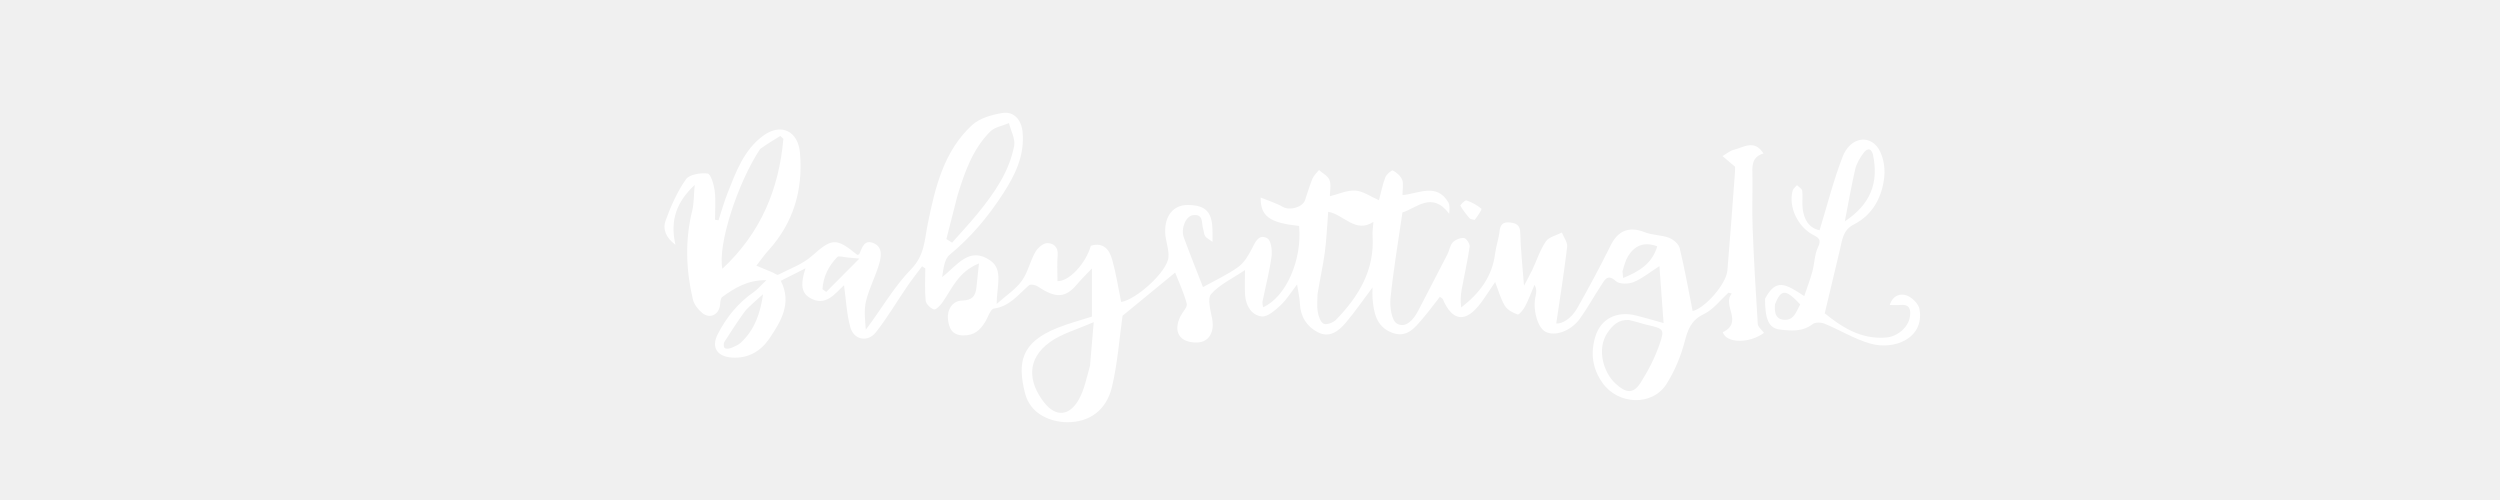
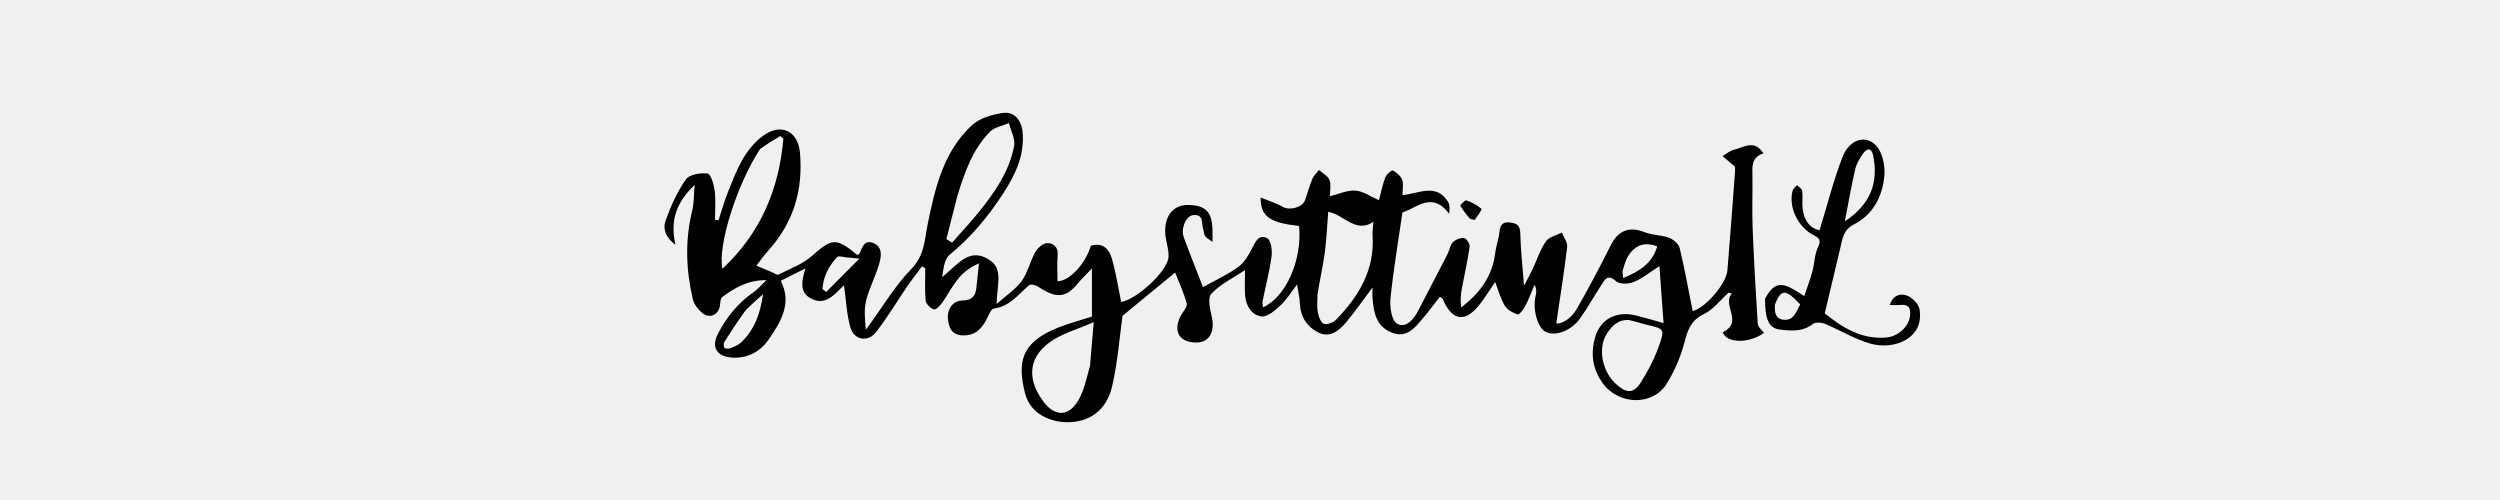
<svg xmlns="http://www.w3.org/2000/svg" version="1.1" id="Layer_1" x="0px" y="0px" width="100%" viewBox="0 0 1000 200" enable-background="new 0 0 1000 200" xml:space="preserve">
-   <path fill="#FFFFFF" opacity="1" stroke="none" d=" M346.323,131.881   C352.545,123.667 357.557,114.733 364.467,107.651   C369.878,102.106 369.797,95.964 371.103,89.53   C374.033,75.104 377.43,60.598 388.769,50.091   C391.793,47.289 396.69,45.885 400.947,45.201   C405.681,44.44 408.601,48.055 409.04,52.874   C409.886,62.172 406.132,69.855 401.288,77.367   C395.32,86.621 388.393,94.881 379.843,101.922   C377.74,103.654 377.37,107.49 376.867,110.824   C382.845,106.215 387.713,98.287 396.177,104.244   C401.337,107.875 398.716,114.362 398.657,121.598   C402.614,118.062 406.309,115.685 408.699,112.368   C411.132,108.992 412.028,104.548 414.106,100.858   C415.03,99.216 417.176,97.296 418.814,97.253   C421.123,97.192 423.37,98.615 423.068,101.999   C422.759,105.464 423,108.978 423,112.466   C427.644,112.59 434.264,105.472 436.354,98.293   C441.355,96.774 443.762,99.86 444.866,103.803   C446.422,109.363 447.297,115.114 448.464,120.788   C454.617,119.796 466.956,108.605 467.39,102.868   C467.634,99.635 466.178,96.309 466.069,93.006   C465.845,86.204 469.464,81.982 475.027,82   C482.513,82.024 485.071,84.872 485.001,93.099   C484.994,93.912 485,94.726 485,96.74   C483.544,95.652 482.564,95.217 482.063,94.463   C481.56,93.705 481.597,92.608 481.284,91.698   C480.49,89.389 481.638,85.478 477.148,86.072   C474.3,86.448 472.243,91.484 473.54,95.016   C476.008,101.742 478.688,108.39 481.194,114.849   C486.12,112.104 490.977,109.887 495.235,106.833   C497.618,105.124 499.375,102.214 500.741,99.506   C502.16,96.695 503.56,93.469 506.914,95.316   C508.409,96.139 508.951,100.146 508.628,102.532   C507.81,108.576 506.236,114.516 505.03,120.511   C504.882,121.245 505.135,122.061 505.209,122.917   C514.345,118.892 520.915,104.025 519.643,90.39   C507.982,89.11 504.183,86.636 504.261,79.011   C507.543,80.361 510.531,81.255 513.162,82.768   C515.831,84.301 520.991,82.992 522.013,80.053   C523.012,77.181 523.83,74.237 524.996,71.436   C525.53,70.155 526.709,69.143 527.596,68.008   C529.049,69.308 531.152,70.354 531.786,71.974   C532.518,73.847 531.956,76.226 531.956,78.496   C535.508,77.63 538.911,76 542.18,76.236   C545.281,76.459 548.242,78.636 551.586,80.094   C552.408,76.995 553.007,73.865 554.127,70.934   C554.585,69.735 556.709,67.955 557.142,68.186   C558.647,68.991 560.246,70.36 560.857,71.895   C561.485,73.47 560.997,75.491 560.997,78.031   C567.396,77.5 574.633,72.993 579.312,80.916   C579.941,81.981 579.83,83.483 579.683,85.52   C572.82,76.324 566.583,83.288 560.978,84.973   C559.282,96.699 557.352,107.949 556.202,119.278   C555.855,122.686 556.597,128.158 558.753,129.423   C562.29,131.498 565.443,127.843 567.291,124.274   C571.186,116.756 575.113,109.254 578.973,101.717   C579.775,100.152 579.983,98.12 581.123,96.937   C582.168,95.851 584.169,95.049 585.62,95.219   C586.536,95.327 588.021,97.567 587.865,98.65   C587.036,104.385 585.713,110.046 584.678,115.754   C584.259,118.069 584.135,120.437 584.483,122.985   C591.744,117.402 596.888,110.721 598.04,101.437   C598.414,98.422 599.514,95.491 599.818,92.475   C600.103,89.65 601.396,88.702 604.017,88.998   C606.518,89.281 608.033,90.015 608.106,93.165   C608.258,99.698 608.991,106.218 609.603,114.306   C611.105,111.425 612.107,109.652 612.972,107.814   C614.747,104.043 616.031,99.95 618.352,96.562   C619.585,94.762 622.565,94.16 624.756,93.017   C625.504,94.934 627.078,96.95 626.863,98.753   C625.643,109.008 623.996,119.212 622.498,129.406   C624.937,129.575 628.543,127.43 630.916,123.229   C635.562,115.003 640.062,106.679 644.24,98.207   C647.198,92.208 651.683,90.41 657.883,92.891   C660.921,94.106 664.5,93.947 667.575,95.1   C669.33,95.758 671.473,97.585 671.88,99.264   C673.892,107.577 675.384,116.016 677.058,124.408   C681.648,123.479 690.479,113.865 690.964,108.128   C692.069,95.054 693.006,81.966 693.989,68.882   C694.074,67.741 694,66.588 694,66.675   C691.822,64.824 690.416,63.628 689.01,62.433   C690.52,61.565 691.936,60.294 693.561,59.909   C697.423,58.994 701.706,55.589 705.384,61.372   C700.389,62.899 700.919,66.768 700.973,70.56   C701.069,77.39 700.78,84.232 701.047,91.054   C701.55,103.89 702.268,116.719 703.105,129.537   C703.186,130.785 704.723,131.937 705.598,133.154   C699.696,137.473 690.602,137.373 689.094,132.897   C697.553,128.829 688.643,122.069 692.725,117.437   C692.29,117.311 691.854,117.185 691.418,117.058   C688.152,119.996 685.315,123.832 681.514,125.651   C676.332,128.131 675.099,131.949 673.793,136.921   C672.271,142.709 669.815,148.485 666.627,153.551   C660.934,162.598 647.16,161.975 640.957,153.097   C636.925,147.327 636.161,141.274 638.113,134.722   C640.249,127.553 646.616,124.244 654.471,126.209   C657.876,127.06 661.243,128.069 665.429,129.229   C664.846,121.237 664.298,113.731 663.766,106.447   C659.828,108.968 656.869,111.448 653.465,112.823   C651.403,113.656 647.769,113.741 646.38,112.475   C642.962,109.359 641.884,111.997 640.527,114.04   C637.59,118.46 635.061,123.165 631.959,127.461   C628.338,132.477 621.985,134.666 618.203,132.709   C614.976,131.04 612.971,123.61 614.257,118.329   C614.591,116.955 614.699,115.526 613.793,113.924   C612.585,116.771 611.523,119.694 610.106,122.432   C609.4,123.795 607.666,125.982 607.05,125.782   C605.128,125.159 602.923,123.935 601.92,122.282   C600.233,119.503 599.388,116.214 598.057,112.801   C596.162,115.594 594.408,118.363 592.471,120.999   C586.274,129.433 580.909,128.526 577.128,119.668   C577.014,119.403 576.634,119.251 575.959,118.712   C573.716,121.566 571.555,124.497 569.201,127.265   C565.905,131.141 562.648,135.483 556.53,132.971   C550.479,130.486 549.495,125.024 549.016,119.384   C548.906,118.088 549,116.774 549,114.988   C545.279,119.943 542.033,124.662 538.362,129.023   C535.498,132.427 531.792,135.35 527.089,132.881   C522.713,130.584 520.169,126.655 519.955,121.422   C519.857,119.051 519.272,116.7 518.822,113.788   C516.461,116.845 514.703,119.801 512.286,122.05   C510.112,124.072 507.045,126.834 504.675,126.568   C500.652,126.117 498.348,122.348 498.042,118.081   C497.831,115.147 498.001,112.185 498.001,108.027   C492.836,111.505 487.796,113.819 484.451,117.624   C482.877,119.414 484.211,124.136 484.846,127.41   C485.898,132.833 483.572,136.899 478.853,137   C471.858,137.15 469.066,132.721 472.217,126.437   C473.065,124.745 475.048,122.822 474.698,121.476   C473.563,117.109 471.587,112.961 470.051,109.026   C462.711,115.057 455.909,120.647 449.018,126.308   C447.761,135.201 447.072,145.176 444.788,154.772   C442.57,164.085 435.792,168.957 426.808,168.886   C420.845,168.839 412.193,166.072 409.986,157.203   C406.971,145.093 408.232,136.965 423.208,131.056   C427.641,129.307 432.282,128.081 436.769,126.634   C436.769,120.403 436.769,114.322 436.769,107.368   C434.433,109.846 432.529,111.68 430.838,113.694   C426.284,119.117 422.448,119.537 415.128,114.582   C414.215,113.964 412.22,113.572 411.609,114.099   C407.329,117.791 403.963,122.536 397.582,123.417   C396.169,123.611 395.196,126.961 394.013,128.853   C392.026,132.031 389.799,134.179 385.419,134.168   C380.457,134.155 379.537,130.789 379.178,127.6   C378.769,123.954 380.974,120.321 384.735,120.23   C388.917,120.129 390.223,118.453 390.574,114.905   C390.863,111.989 391.193,109.077 391.589,105.374   C383.236,108.751 380.828,115.487 376.97,120.972   C376.113,122.192 374.341,124.018 373.565,123.769   C372.182,123.326 370.397,121.596 370.266,120.259   C369.847,115.988 370.111,111.651 370.111,107.34   C369.68,107.068 369.249,106.796 368.818,106.525   C366.833,109.202 364.763,111.821 362.88,114.568   C358.688,120.683 354.92,127.123 350.341,132.925   C347.11,137.019 341.597,136 340.171,131.014   C338.638,125.654 338.429,119.916 337.608,114.098   C334.083,117.29 330.214,123.014 323.802,119.06   C319.919,116.667 320.572,112.406 322.195,107.335   C318.461,109.219 315.478,110.725 312.309,112.324   C316.871,121.206 312.41,128.545 307.718,135.455   C304.319,140.461 299.281,143.485 292.73,143.023   C286.829,142.608 284.435,138.939 287.052,133.778   C290.491,126.999 295.147,121.224 301.47,116.845   C303.07,115.736 304.351,114.166 306.563,112.062   C299.027,111.975 293.848,115.201 288.884,118.808   C288.197,119.307 288.135,120.847 288.025,121.93   C287.627,125.869 283.951,127.724 280.877,125.174   C279.216,123.795 277.6,121.705 277.123,119.665   C274.376,107.914 273.967,96.102 276.886,84.249   C277.605,81.333 277.496,78.213 277.876,73.966   C270.627,80.814 267.931,88.049 270.183,97.925   C266.119,94.936 265.102,91.385 266.19,88.364   C268.276,82.572 270.852,76.777 274.343,71.76   C275.721,69.78 280.191,69.047 283.04,69.411   C284.3,69.573 285.563,73.81 285.876,76.315   C286.351,80.124 286,84.037 286,87.905   C286.471,87.973 286.941,88.041 287.412,88.109   C288.613,84.457 289.633,80.733 291.051,77.167   C294.426,68.681 297.555,59.917 305.33,54.25   C312.404,49.095 319.226,52.384 319.989,61.116   C321.283,75.942 317.424,89.106 307.29,100.253   C305.548,102.169 304.076,104.329 302.563,106.269   C304.684,107.156 306.905,108.081 309.123,109.013   C309.856,109.321 310.825,110.121 311.273,109.891   C315.852,107.539 320.975,105.732 324.733,102.403   C332.725,95.323 334.388,94.925 342.911,101.959   C343.19,101.845 343.634,101.806 343.724,101.607   C344.854,99.106 345.657,95.682 349.402,97.243   C353.148,98.804 352.517,102.59 351.682,105.498   C350.231,110.555 347.653,115.308 346.417,120.399   C345.525,124.076 346.042,128.094 346.323,131.881  M527,117.737   C527,120.063 526.703,122.441 527.096,124.699   C527.401,126.456 528.174,128.866 529.467,129.498   C530.617,130.059 533.273,129.071 534.393,127.919   C543.469,118.584 549.907,108.013 549.03,94.285   C548.922,92.599 549.222,90.887 549.362,88.747   C542.159,93.51 537.464,85.748 531.285,84.727   C530.806,90.687 530.607,95.935 529.907,101.116   C529.195,106.381 527.991,111.579 527,117.737  M436,146.354   C436.457,140.99 436.913,135.626 437.49,128.85   C430.81,131.81 424.729,133.417 419.96,136.848   C410.487,143.661 411.323,152.863 417.64,160.967   C422.321,166.973 427.802,166.448 431.543,159.774   C433.68,155.962 434.555,151.442 436,146.354  M382.957,78.368   C381.488,84.12 380.019,89.872 378.55,95.624   C379.311,96.103 380.072,96.582 380.832,97.061   C384.297,93.13 387.898,89.309 391.199,85.245   C397.72,77.217 403.674,68.73 405.655,58.378   C406.192,55.57 404.333,52.304 403.574,49.248   C401.037,50.34 397.882,50.817 396.072,52.633   C389.208,59.524 385.951,68.492 382.957,78.368  M304.037,59.596   C294.918,73.436 287.005,98.044 288.949,107.514   C304.351,93.152 311.596,75.599 313.35,55.528   C312.938,55.148 312.526,54.768 312.115,54.389   C309.577,55.927 307.04,57.465 304.037,59.596  M651.537,128   C647.443,127.775 645.039,130.021 642.885,133.262   C638.714,139.542 641.269,148.847 646.095,153.324   C650.248,157.177 653.207,157.861 656.282,153.022   C659.333,148.22 662.002,143.017 663.843,137.649   C665.918,131.597 665.425,131.472 658.846,129.943   C656.662,129.435 654.54,128.657 651.537,128  M301.558,120.962   C300.264,122.249 298.762,123.387 297.716,124.851   C294.937,128.738 292.306,132.734 289.749,136.771   C289.376,137.359 289.411,138.73 289.838,139.154   C290.27,139.583 291.521,139.535 292.24,139.254   C293.69,138.685 295.25,138.063 296.364,137.031   C301.855,131.943 304.147,125.227 305.223,117.695   C304.166,118.603 303.109,119.512 301.558,120.962  M649,108.527   C649.075,109.313 649.15,110.099 649.253,111.188   C655.712,108.623 660.956,105.307 662.889,98.532   C657.669,96.571 653.873,98.171 651.228,102.478   C650.246,104.077 649.73,105.963 649,108.527  M338.761,102.968   C337.444,102.882 335.506,102.195 334.912,102.808   C331.441,106.397 329.282,110.685 328.987,115.652   C329.486,116.029 329.986,116.406 330.485,116.783   C334.588,112.656 338.69,108.53 343.752,103.439   C341.121,103.162 340.342,103.08 338.761,102.968  z" />
-   <path fill="#FFFFFF" opacity="1" stroke="none" d=" M706.008,119.511   C710.376,111.26 714.116,113.434 721.694,118.435   C722.833,115.045 724.06,111.88 724.947,108.622   C725.835,105.365 725.808,101.735 727.243,98.785   C728.656,95.883 727.414,95.081 725.397,94.035   C719.084,90.763 715.271,82.703 717.069,76.209   C717.294,75.395 718.21,74.772 718.806,74.06   C719.532,74.807 720.78,75.488 720.885,76.314   C721.177,78.61 720.781,80.99 721.046,83.292   C721.555,87.713 723.454,91.147 727.824,92.113   C730.915,82.05 733.392,72.106 737.075,62.631   C739.724,55.817 746.254,53.715 750.454,58.232   C753.044,61.019 754.128,66.465 753.731,70.505   C752.934,78.61 749.25,85.852 741.565,89.766   C737.152,92.015 736.914,95.893 736.001,99.727   C734.043,107.948 732.079,116.168 729.894,125.326   C736.345,130.511 744.072,135.873 754.489,135.012   C758.891,134.648 763.29,131.015 763.947,126.773   C764.365,124.076 764.06,121.632 760.254,121.981   C758.947,122.101 757.62,122 755.905,122   C757.129,118.052 760.213,117.23 762.813,118.235   C764.926,119.052 767.447,121.584 767.809,123.695   C769.803,135.322 757.746,140.157 748.17,137.449   C741.833,135.657 736.03,132.029 729.877,129.494   C728.489,128.922 726.126,128.818 725.089,129.625   C720.996,132.811 716.362,132.343 711.914,131.817   C707.509,131.296 705.999,127.69 706.008,119.511  M749.142,61.657   C748.139,58.557 746.382,59.84 745.313,61.32   C743.934,63.229 742.617,65.411 742.091,67.666   C740.539,74.32 739.391,81.068 737.935,88.544   C747.968,81.887 751.692,73.326 749.142,61.657  M710,121.689   C709.803,124.443 709.896,127.444 713.249,127.878   C717.639,128.446 718.484,124.524 720.092,121.761   C714.277,115.614 712.514,115.496 710,121.689  z" />
-   <path fill="#FFFFFF" opacity="1" stroke="none" d=" M589.855,87.983   C588.884,87.757 588.112,87.677 587.754,87.25   C586.433,85.676 585.138,84.047 584.147,82.265   C584.021,82.037 586.034,79.96 586.558,80.146   C588.72,80.911 590.85,82.032 592.574,83.51   C592.861,83.756 591.074,86.422 589.855,87.983  z" />
+   <path opacity="1" stroke="none" d=" M346.323,131.881   C352.545,123.667 357.557,114.733 364.467,107.651   C369.878,102.106 369.797,95.964 371.103,89.53   C374.033,75.104 377.43,60.598 388.769,50.091   C391.793,47.289 396.69,45.885 400.947,45.201   C405.681,44.44 408.601,48.055 409.04,52.874   C409.886,62.172 406.132,69.855 401.288,77.367   C395.32,86.621 388.393,94.881 379.843,101.922   C377.74,103.654 377.37,107.49 376.867,110.824   C382.845,106.215 387.713,98.287 396.177,104.244   C401.337,107.875 398.716,114.362 398.657,121.598   C402.614,118.062 406.309,115.685 408.699,112.368   C411.132,108.992 412.028,104.548 414.106,100.858   C415.03,99.216 417.176,97.296 418.814,97.253   C421.123,97.192 423.37,98.615 423.068,101.999   C422.759,105.464 423,108.978 423,112.466   C427.644,112.59 434.264,105.472 436.354,98.293   C441.355,96.774 443.762,99.86 444.866,103.803   C446.422,109.363 447.297,115.114 448.464,120.788   C454.617,119.796 466.956,108.605 467.39,102.868   C467.634,99.635 466.178,96.309 466.069,93.006   C465.845,86.204 469.464,81.982 475.027,82   C482.513,82.024 485.071,84.872 485.001,93.099   C484.994,93.912 485,94.726 485,96.74   C483.544,95.652 482.564,95.217 482.063,94.463   C481.56,93.705 481.597,92.608 481.284,91.698   C480.49,89.389 481.638,85.478 477.148,86.072   C474.3,86.448 472.243,91.484 473.54,95.016   C476.008,101.742 478.688,108.39 481.194,114.849   C486.12,112.104 490.977,109.887 495.235,106.833   C497.618,105.124 499.375,102.214 500.741,99.506   C502.16,96.695 503.56,93.469 506.914,95.316   C508.409,96.139 508.951,100.146 508.628,102.532   C507.81,108.576 506.236,114.516 505.03,120.511   C504.882,121.245 505.135,122.061 505.209,122.917   C514.345,118.892 520.915,104.025 519.643,90.39   C507.982,89.11 504.183,86.636 504.261,79.011   C507.543,80.361 510.531,81.255 513.162,82.768   C515.831,84.301 520.991,82.992 522.013,80.053   C523.012,77.181 523.83,74.237 524.996,71.436   C525.53,70.155 526.709,69.143 527.596,68.008   C529.049,69.308 531.152,70.354 531.786,71.974   C532.518,73.847 531.956,76.226 531.956,78.496   C535.508,77.63 538.911,76 542.18,76.236   C545.281,76.459 548.242,78.636 551.586,80.094   C552.408,76.995 553.007,73.865 554.127,70.934   C554.585,69.735 556.709,67.955 557.142,68.186   C558.647,68.991 560.246,70.36 560.857,71.895   C561.485,73.47 560.997,75.491 560.997,78.031   C567.396,77.5 574.633,72.993 579.312,80.916   C579.941,81.981 579.83,83.483 579.683,85.52   C572.82,76.324 566.583,83.288 560.978,84.973   C559.282,96.699 557.352,107.949 556.202,119.278   C555.855,122.686 556.597,128.158 558.753,129.423   C562.29,131.498 565.443,127.843 567.291,124.274   C571.186,116.756 575.113,109.254 578.973,101.717   C579.775,100.152 579.983,98.12 581.123,96.937   C582.168,95.851 584.169,95.049 585.62,95.219   C586.536,95.327 588.021,97.567 587.865,98.65   C587.036,104.385 585.713,110.046 584.678,115.754   C584.259,118.069 584.135,120.437 584.483,122.985   C591.744,117.402 596.888,110.721 598.04,101.437   C598.414,98.422 599.514,95.491 599.818,92.475   C600.103,89.65 601.396,88.702 604.017,88.998   C606.518,89.281 608.033,90.015 608.106,93.165   C608.258,99.698 608.991,106.218 609.603,114.306   C611.105,111.425 612.107,109.652 612.972,107.814   C614.747,104.043 616.031,99.95 618.352,96.562   C619.585,94.762 622.565,94.16 624.756,93.017   C625.504,94.934 627.078,96.95 626.863,98.753   C625.643,109.008 623.996,119.212 622.498,129.406   C624.937,129.575 628.543,127.43 630.916,123.229   C635.562,115.003 640.062,106.679 644.24,98.207   C647.198,92.208 651.683,90.41 657.883,92.891   C660.921,94.106 664.5,93.947 667.575,95.1   C669.33,95.758 671.473,97.585 671.88,99.264   C673.892,107.577 675.384,116.016 677.058,124.408   C681.648,123.479 690.479,113.865 690.964,108.128   C692.069,95.054 693.006,81.966 693.989,68.882   C694.074,67.741 694,66.588 694,66.675   C691.822,64.824 690.416,63.628 689.01,62.433   C690.52,61.565 691.936,60.294 693.561,59.909   C697.423,58.994 701.706,55.589 705.384,61.372   C700.389,62.899 700.919,66.768 700.973,70.56   C701.069,77.39 700.78,84.232 701.047,91.054   C701.55,103.89 702.268,116.719 703.105,129.537   C703.186,130.785 704.723,131.937 705.598,133.154   C699.696,137.473 690.602,137.373 689.094,132.897   C697.553,128.829 688.643,122.069 692.725,117.437   C692.29,117.311 691.854,117.185 691.418,117.058   C688.152,119.996 685.315,123.832 681.514,125.651   C676.332,128.131 675.099,131.949 673.793,136.921   C672.271,142.709 669.815,148.485 666.627,153.551   C660.934,162.598 647.16,161.975 640.957,153.097   C636.925,147.327 636.161,141.274 638.113,134.722   C640.249,127.553 646.616,124.244 654.471,126.209   C657.876,127.06 661.243,128.069 665.429,129.229   C664.846,121.237 664.298,113.731 663.766,106.447   C659.828,108.968 656.869,111.448 653.465,112.823   C651.403,113.656 647.769,113.741 646.38,112.475   C642.962,109.359 641.884,111.997 640.527,114.04   C637.59,118.46 635.061,123.165 631.959,127.461   C628.338,132.477 621.985,134.666 618.203,132.709   C614.976,131.04 612.971,123.61 614.257,118.329   C614.591,116.955 614.699,115.526 613.793,113.924   C612.585,116.771 611.523,119.694 610.106,122.432   C609.4,123.795 607.666,125.982 607.05,125.782   C605.128,125.159 602.923,123.935 601.92,122.282   C600.233,119.503 599.388,116.214 598.057,112.801   C596.162,115.594 594.408,118.363 592.471,120.999   C586.274,129.433 580.909,128.526 577.128,119.668   C577.014,119.403 576.634,119.251 575.959,118.712   C573.716,121.566 571.555,124.497 569.201,127.265   C565.905,131.141 562.648,135.483 556.53,132.971   C550.479,130.486 549.495,125.024 549.016,119.384   C548.906,118.088 549,116.774 549,114.988   C545.279,119.943 542.033,124.662 538.362,129.023   C535.498,132.427 531.792,135.35 527.089,132.881   C522.713,130.584 520.169,126.655 519.955,121.422   C519.857,119.051 519.272,116.7 518.822,113.788   C516.461,116.845 514.703,119.801 512.286,122.05   C510.112,124.072 507.045,126.834 504.675,126.568   C500.652,126.117 498.348,122.348 498.042,118.081   C497.831,115.147 498.001,112.185 498.001,108.027   C492.836,111.505 487.796,113.819 484.451,117.624   C482.877,119.414 484.211,124.136 484.846,127.41   C485.898,132.833 483.572,136.899 478.853,137   C471.858,137.15 469.066,132.721 472.217,126.437   C473.065,124.745 475.048,122.822 474.698,121.476   C473.563,117.109 471.587,112.961 470.051,109.026   C462.711,115.057 455.909,120.647 449.018,126.308   C447.761,135.201 447.072,145.176 444.788,154.772   C442.57,164.085 435.792,168.957 426.808,168.886   C420.845,168.839 412.193,166.072 409.986,157.203   C406.971,145.093 408.232,136.965 423.208,131.056   C427.641,129.307 432.282,128.081 436.769,126.634   C436.769,120.403 436.769,114.322 436.769,107.368   C434.433,109.846 432.529,111.68 430.838,113.694   C426.284,119.117 422.448,119.537 415.128,114.582   C414.215,113.964 412.22,113.572 411.609,114.099   C407.329,117.791 403.963,122.536 397.582,123.417   C396.169,123.611 395.196,126.961 394.013,128.853   C392.026,132.031 389.799,134.179 385.419,134.168   C380.457,134.155 379.537,130.789 379.178,127.6   C378.769,123.954 380.974,120.321 384.735,120.23   C388.917,120.129 390.223,118.453 390.574,114.905   C390.863,111.989 391.193,109.077 391.589,105.374   C383.236,108.751 380.828,115.487 376.97,120.972   C376.113,122.192 374.341,124.018 373.565,123.769   C372.182,123.326 370.397,121.596 370.266,120.259   C369.847,115.988 370.111,111.651 370.111,107.34   C369.68,107.068 369.249,106.796 368.818,106.525   C366.833,109.202 364.763,111.821 362.88,114.568   C358.688,120.683 354.92,127.123 350.341,132.925   C347.11,137.019 341.597,136 340.171,131.014   C338.638,125.654 338.429,119.916 337.608,114.098   C334.083,117.29 330.214,123.014 323.802,119.06   C319.919,116.667 320.572,112.406 322.195,107.335   C318.461,109.219 315.478,110.725 312.309,112.324   C316.871,121.206 312.41,128.545 307.718,135.455   C304.319,140.461 299.281,143.485 292.73,143.023   C286.829,142.608 284.435,138.939 287.052,133.778   C290.491,126.999 295.147,121.224 301.47,116.845   C303.07,115.736 304.351,114.166 306.563,112.062   C299.027,111.975 293.848,115.201 288.884,118.808   C288.197,119.307 288.135,120.847 288.025,121.93   C287.627,125.869 283.951,127.724 280.877,125.174   C279.216,123.795 277.6,121.705 277.123,119.665   C274.376,107.914 273.967,96.102 276.886,84.249   C277.605,81.333 277.496,78.213 277.876,73.966   C270.627,80.814 267.931,88.049 270.183,97.925   C266.119,94.936 265.102,91.385 266.19,88.364   C268.276,82.572 270.852,76.777 274.343,71.76   C275.721,69.78 280.191,69.047 283.04,69.411   C284.3,69.573 285.563,73.81 285.876,76.315   C286.351,80.124 286,84.037 286,87.905   C286.471,87.973 286.941,88.041 287.412,88.109   C288.613,84.457 289.633,80.733 291.051,77.167   C294.426,68.681 297.555,59.917 305.33,54.25   C312.404,49.095 319.226,52.384 319.989,61.116   C321.283,75.942 317.424,89.106 307.29,100.253   C305.548,102.169 304.076,104.329 302.563,106.269   C304.684,107.156 306.905,108.081 309.123,109.013   C309.856,109.321 310.825,110.121 311.273,109.891   C315.852,107.539 320.975,105.732 324.733,102.403   C332.725,95.323 334.388,94.925 342.911,101.959   C343.19,101.845 343.634,101.806 343.724,101.607   C344.854,99.106 345.657,95.682 349.402,97.243   C353.148,98.804 352.517,102.59 351.682,105.498   C350.231,110.555 347.653,115.308 346.417,120.399   C345.525,124.076 346.042,128.094 346.323,131.881  M527,117.737   C527,120.063 526.703,122.441 527.096,124.699   C527.401,126.456 528.174,128.866 529.467,129.498   C530.617,130.059 533.273,129.071 534.393,127.919   C543.469,118.584 549.907,108.013 549.03,94.285   C548.922,92.599 549.222,90.887 549.362,88.747   C542.159,93.51 537.464,85.748 531.285,84.727   C530.806,90.687 530.607,95.935 529.907,101.116   C529.195,106.381 527.991,111.579 527,117.737  M436,146.354   C436.457,140.99 436.913,135.626 437.49,128.85   C430.81,131.81 424.729,133.417 419.96,136.848   C410.487,143.661 411.323,152.863 417.64,160.967   C422.321,166.973 427.802,166.448 431.543,159.774   C433.68,155.962 434.555,151.442 436,146.354  M382.957,78.368   C381.488,84.12 380.019,89.872 378.55,95.624   C379.311,96.103 380.072,96.582 380.832,97.061   C384.297,93.13 387.898,89.309 391.199,85.245   C397.72,77.217 403.674,68.73 405.655,58.378   C406.192,55.57 404.333,52.304 403.574,49.248   C401.037,50.34 397.882,50.817 396.072,52.633   C389.208,59.524 385.951,68.492 382.957,78.368  M304.037,59.596   C294.918,73.436 287.005,98.044 288.949,107.514   C304.351,93.152 311.596,75.599 313.35,55.528   C312.938,55.148 312.526,54.768 312.115,54.389   C309.577,55.927 307.04,57.465 304.037,59.596  M651.537,128   C647.443,127.775 645.039,130.021 642.885,133.262   C638.714,139.542 641.269,148.847 646.095,153.324   C650.248,157.177 653.207,157.861 656.282,153.022   C659.333,148.22 662.002,143.017 663.843,137.649   C665.918,131.597 665.425,131.472 658.846,129.943   C656.662,129.435 654.54,128.657 651.537,128  M301.558,120.962   C300.264,122.249 298.762,123.387 297.716,124.851   C294.937,128.738 292.306,132.734 289.749,136.771   C289.376,137.359 289.411,138.73 289.838,139.154   C290.27,139.583 291.521,139.535 292.24,139.254   C293.69,138.685 295.25,138.063 296.364,137.031   C301.855,131.943 304.147,125.227 305.223,117.695   C304.166,118.603 303.109,119.512 301.558,120.962  M649,108.527   C649.075,109.313 649.15,110.099 649.253,111.188   C655.712,108.623 660.956,105.307 662.889,98.532   C657.669,96.571 653.873,98.171 651.228,102.478   C650.246,104.077 649.73,105.963 649,108.527  M338.761,102.968   C337.444,102.882 335.506,102.195 334.912,102.808   C331.441,106.397 329.282,110.685 328.987,115.652   C329.486,116.029 329.986,116.406 330.485,116.783   C334.588,112.656 338.69,108.53 343.752,103.439   C341.121,103.162 340.342,103.08 338.761,102.968  z" />
+   <path opacity="1" stroke="none" d=" M706.008,119.511   C710.376,111.26 714.116,113.434 721.694,118.435   C722.833,115.045 724.06,111.88 724.947,108.622   C725.835,105.365 725.808,101.735 727.243,98.785   C728.656,95.883 727.414,95.081 725.397,94.035   C719.084,90.763 715.271,82.703 717.069,76.209   C717.294,75.395 718.21,74.772 718.806,74.06   C719.532,74.807 720.78,75.488 720.885,76.314   C721.177,78.61 720.781,80.99 721.046,83.292   C721.555,87.713 723.454,91.147 727.824,92.113   C730.915,82.05 733.392,72.106 737.075,62.631   C739.724,55.817 746.254,53.715 750.454,58.232   C753.044,61.019 754.128,66.465 753.731,70.505   C752.934,78.61 749.25,85.852 741.565,89.766   C737.152,92.015 736.914,95.893 736.001,99.727   C734.043,107.948 732.079,116.168 729.894,125.326   C736.345,130.511 744.072,135.873 754.489,135.012   C758.891,134.648 763.29,131.015 763.947,126.773   C764.365,124.076 764.06,121.632 760.254,121.981   C758.947,122.101 757.62,122 755.905,122   C757.129,118.052 760.213,117.23 762.813,118.235   C764.926,119.052 767.447,121.584 767.809,123.695   C769.803,135.322 757.746,140.157 748.17,137.449   C741.833,135.657 736.03,132.029 729.877,129.494   C728.489,128.922 726.126,128.818 725.089,129.625   C720.996,132.811 716.362,132.343 711.914,131.817   C707.509,131.296 705.999,127.69 706.008,119.511  M749.142,61.657   C748.139,58.557 746.382,59.84 745.313,61.32   C743.934,63.229 742.617,65.411 742.091,67.666   C740.539,74.32 739.391,81.068 737.935,88.544   C747.968,81.887 751.692,73.326 749.142,61.657  M710,121.689   C709.803,124.443 709.896,127.444 713.249,127.878   C717.639,128.446 718.484,124.524 720.092,121.761   C714.277,115.614 712.514,115.496 710,121.689  z" />
+   <path opacity="1" stroke="none" d=" M589.855,87.983   C588.884,87.757 588.112,87.677 587.754,87.25   C586.433,85.676 585.138,84.047 584.147,82.265   C584.021,82.037 586.034,79.96 586.558,80.146   C588.72,80.911 590.85,82.032 592.574,83.51   C592.861,83.756 591.074,86.422 589.855,87.983  z" />
</svg>
